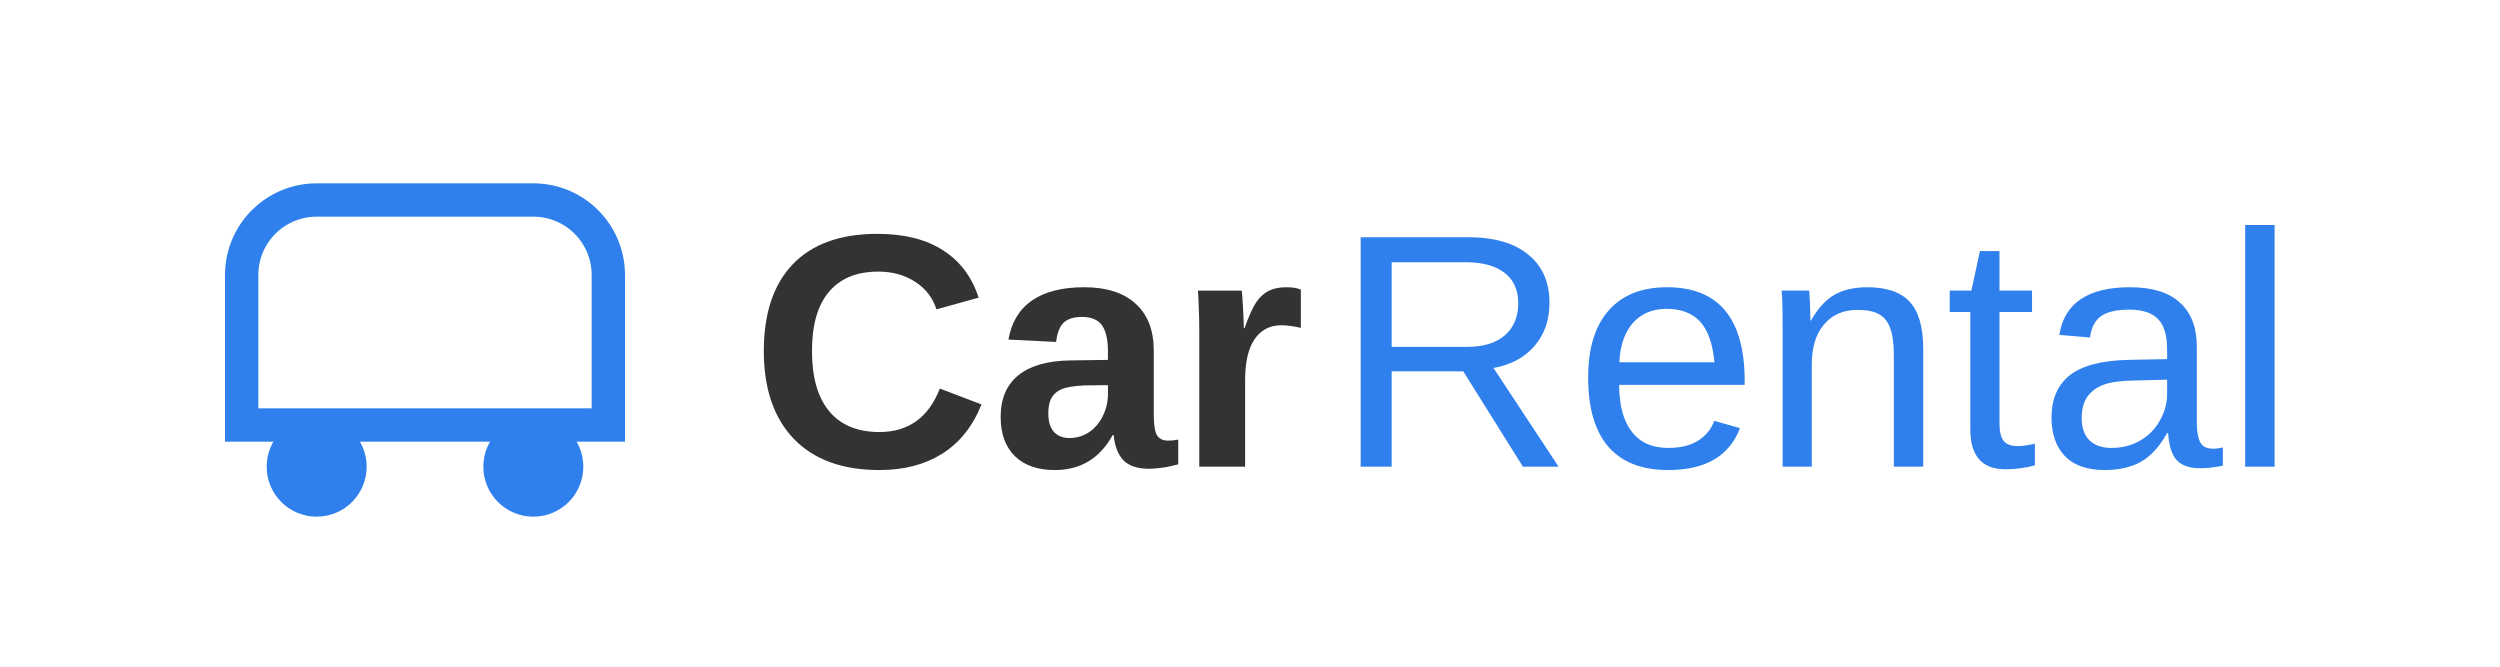
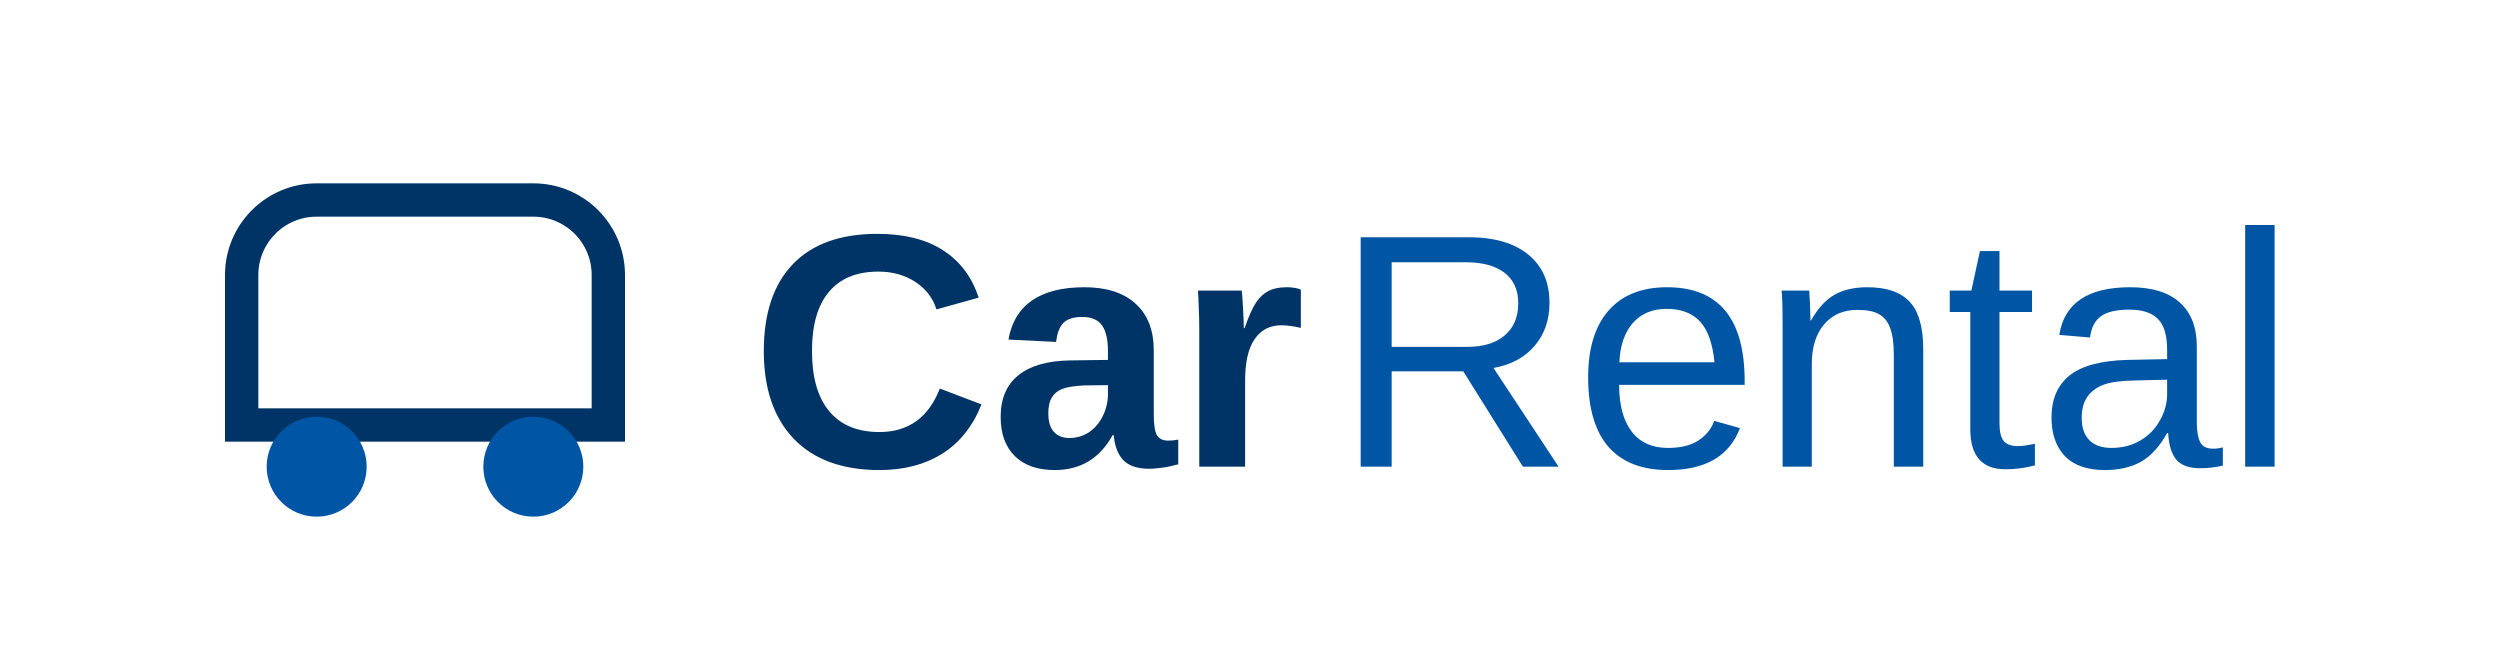
<svg xmlns="http://www.w3.org/2000/svg" width="150" height="40" viewBox="0 0 150 40">
  <g fill="none" fill-rule="evenodd">
-     <path d="M36.5 16.5c0-2.485-2.015-4.5-4.5-4.5h-13c-2.485 0-4.5 2.015-4.5 4.5v9h22v-9z" stroke="#2F80ED" stroke-width="2" />
-     <circle cx="19" cy="28" r="3" fill="#2F80ED" />
-     <circle cx="32" cy="28" r="3" fill="#2F80ED" />
-     <text font-family="Arial, sans-serif" font-size="20" font-weight="bold" fill="#333">
+     <path d="M36.5 16.5c0-2.485-2.015-4.5-4.5-4.5h-13c-2.485 0-4.5 2.015-4.5 4.5v9h22v-9z" stroke="#003366" stroke-width="2" />
+     <circle cx="19" cy="28" r="3" fill="#0055A4" />
+     <circle cx="32" cy="28" r="3" fill="#0055A4" />
+     <text font-family="Arial, sans-serif" font-size="20" font-weight="bold" fill="#003366">
      <tspan x="45" y="28">Car</tspan>
    </text>
-     <text font-family="Arial, sans-serif" font-size="20" fill="#2F80ED">
+     <text font-family="Arial, sans-serif" font-size="20" fill="#0055A4">
      <tspan x="80" y="28">Rental</tspan>
    </text>
  </g>
</svg>
